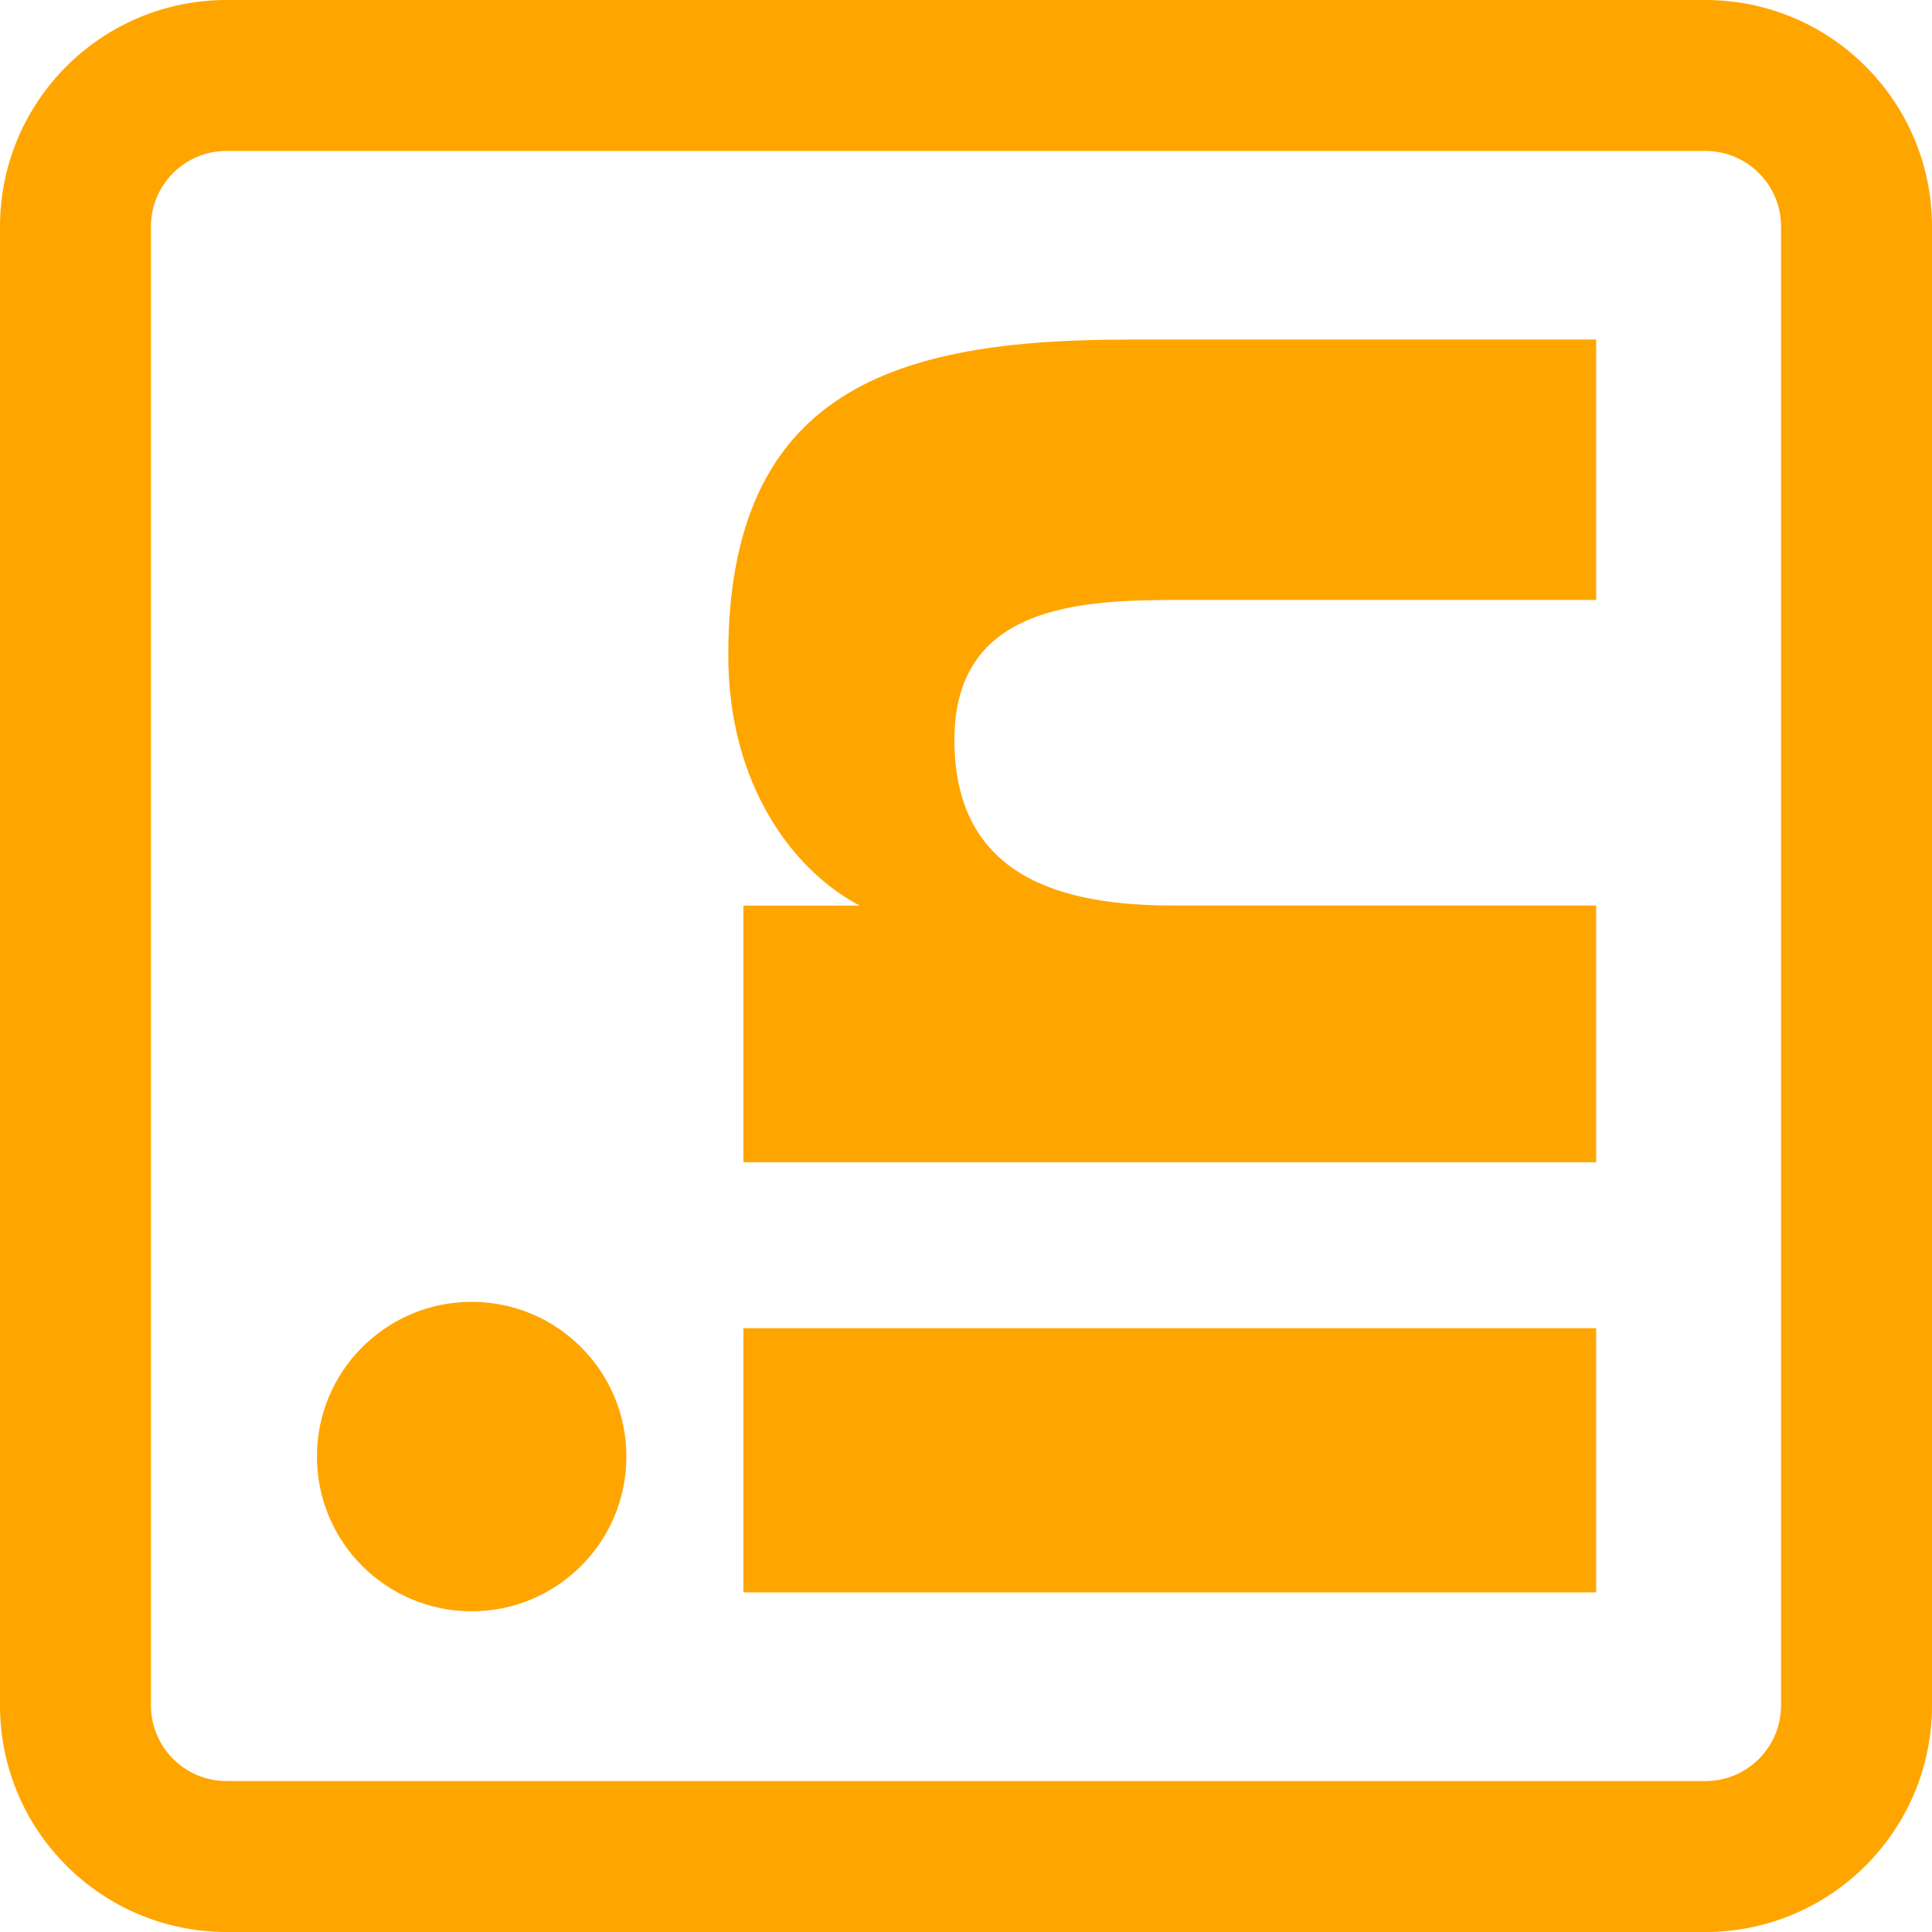
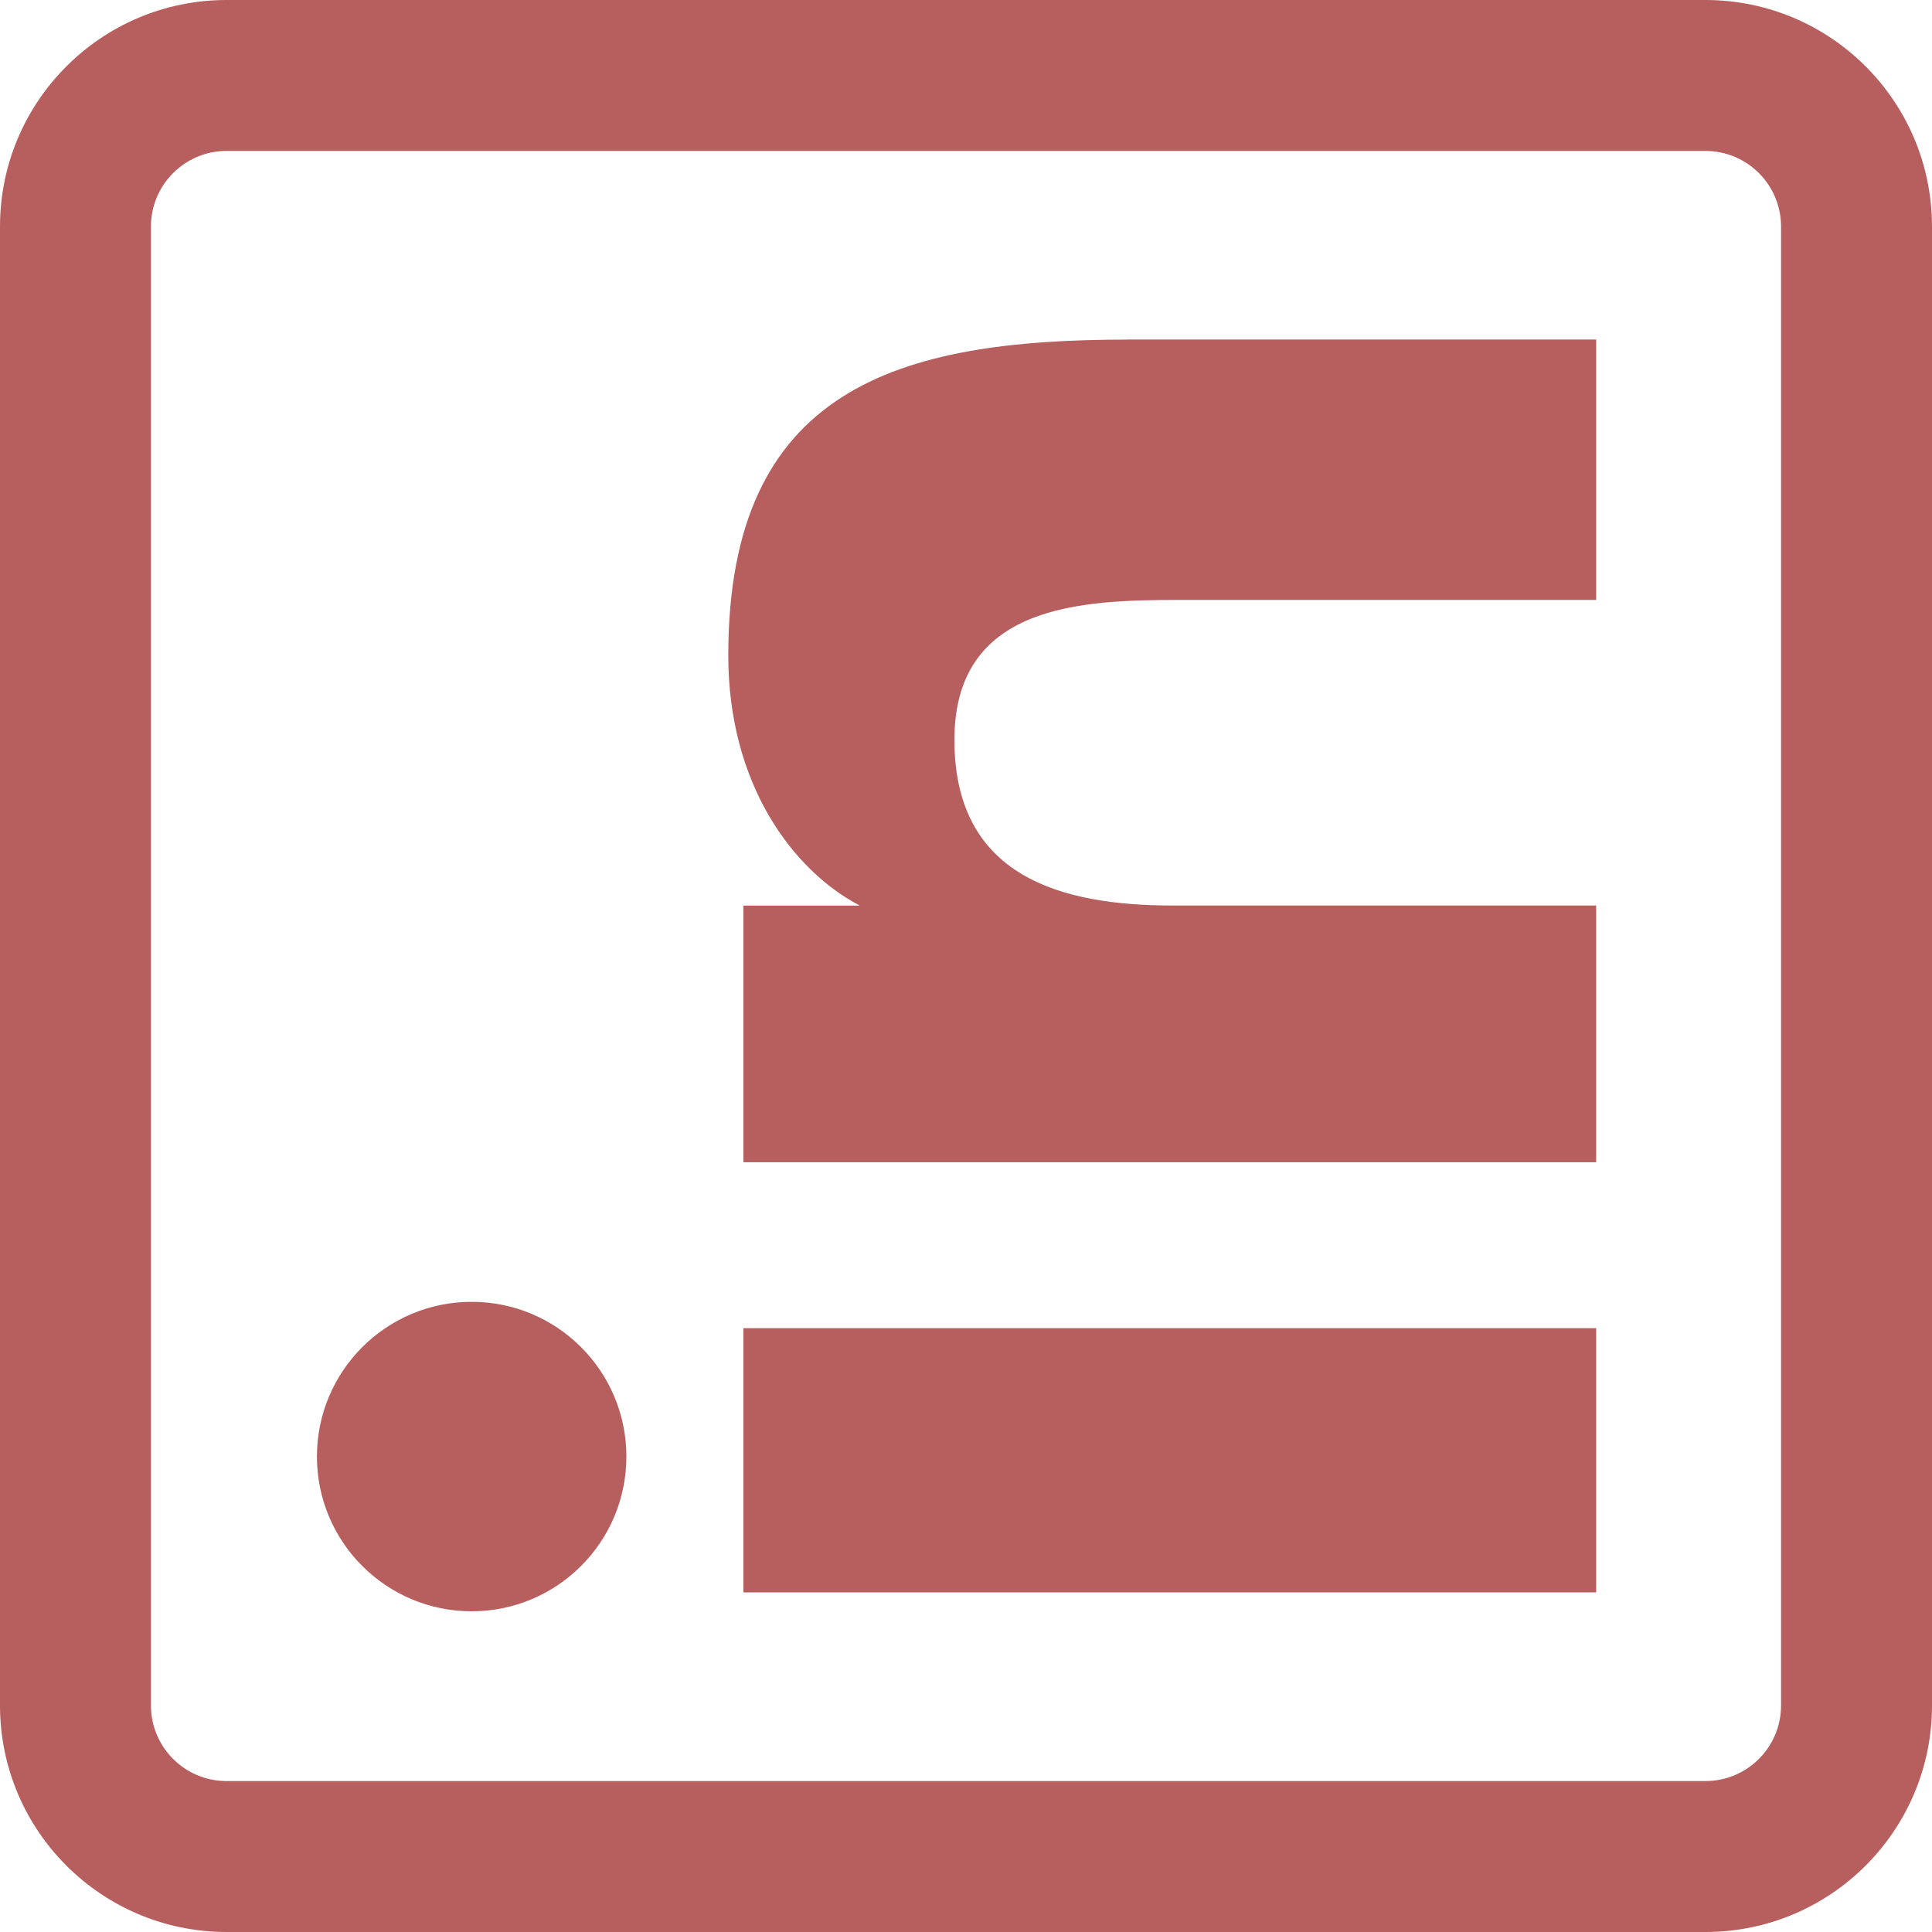
<svg xmlns="http://www.w3.org/2000/svg" width="23" height="23" viewBox="0 0 23 23">
-   <path fill="orange" fill-rule="nonzero" d="M19.002 15.812v3.145H8.85v-3.145h10.152zm-13.387-.314a1.842 1.842 0 1 0 0 3.684 1.842 1.842 0 0 0 0-3.684zm7.802-11.455c-2.726 0-4.747.576-4.747 3.76 0 1.53.765 2.556 1.56 2.975v.003H8.85v3.055h10.152V10.78h-5.04c-1.32 0-2.6-.336-2.6-1.972 0-1.614 1.51-1.666 2.683-1.666h4.957v-3.1h-5.585zM20.305 0H2.695A2.698 2.698 0 0 0 0 2.695v17.61A2.698 2.698 0 0 0 2.695 23h17.61A2.698 2.698 0 0 0 23 20.305V2.695A2.698 2.698 0 0 0 20.305 0zM1.797 2.695a.9.9 0 0 1 .898-.898h17.61a.9.9 0 0 1 .898.898v17.61a.9.9 0 0 1-.898.898H2.695a.9.9 0 0 1-.898-.898V2.695z" />
+   <path fill="#b75e5f" fill-rule="nonzero" d="M19.002 15.812v3.145H8.85v-3.145h10.152zm-13.387-.314a1.842 1.842 0 1 0 0 3.684 1.842 1.842 0 0 0 0-3.684zm7.802-11.455c-2.726 0-4.747.576-4.747 3.76 0 1.53.765 2.556 1.56 2.975v.003H8.85v3.055h10.152V10.78h-5.04c-1.32 0-2.6-.336-2.6-1.972 0-1.614 1.51-1.666 2.683-1.666h4.957v-3.1h-5.585zM20.305 0H2.695A2.698 2.698 0 0 0 0 2.695v17.61A2.698 2.698 0 0 0 2.695 23h17.61A2.698 2.698 0 0 0 23 20.305V2.695A2.698 2.698 0 0 0 20.305 0zM1.797 2.695a.9.9 0 0 1 .898-.898h17.61a.9.9 0 0 1 .898.898v17.61a.9.9 0 0 1-.898.898H2.695a.9.9 0 0 1-.898-.898V2.695z" />
</svg>
